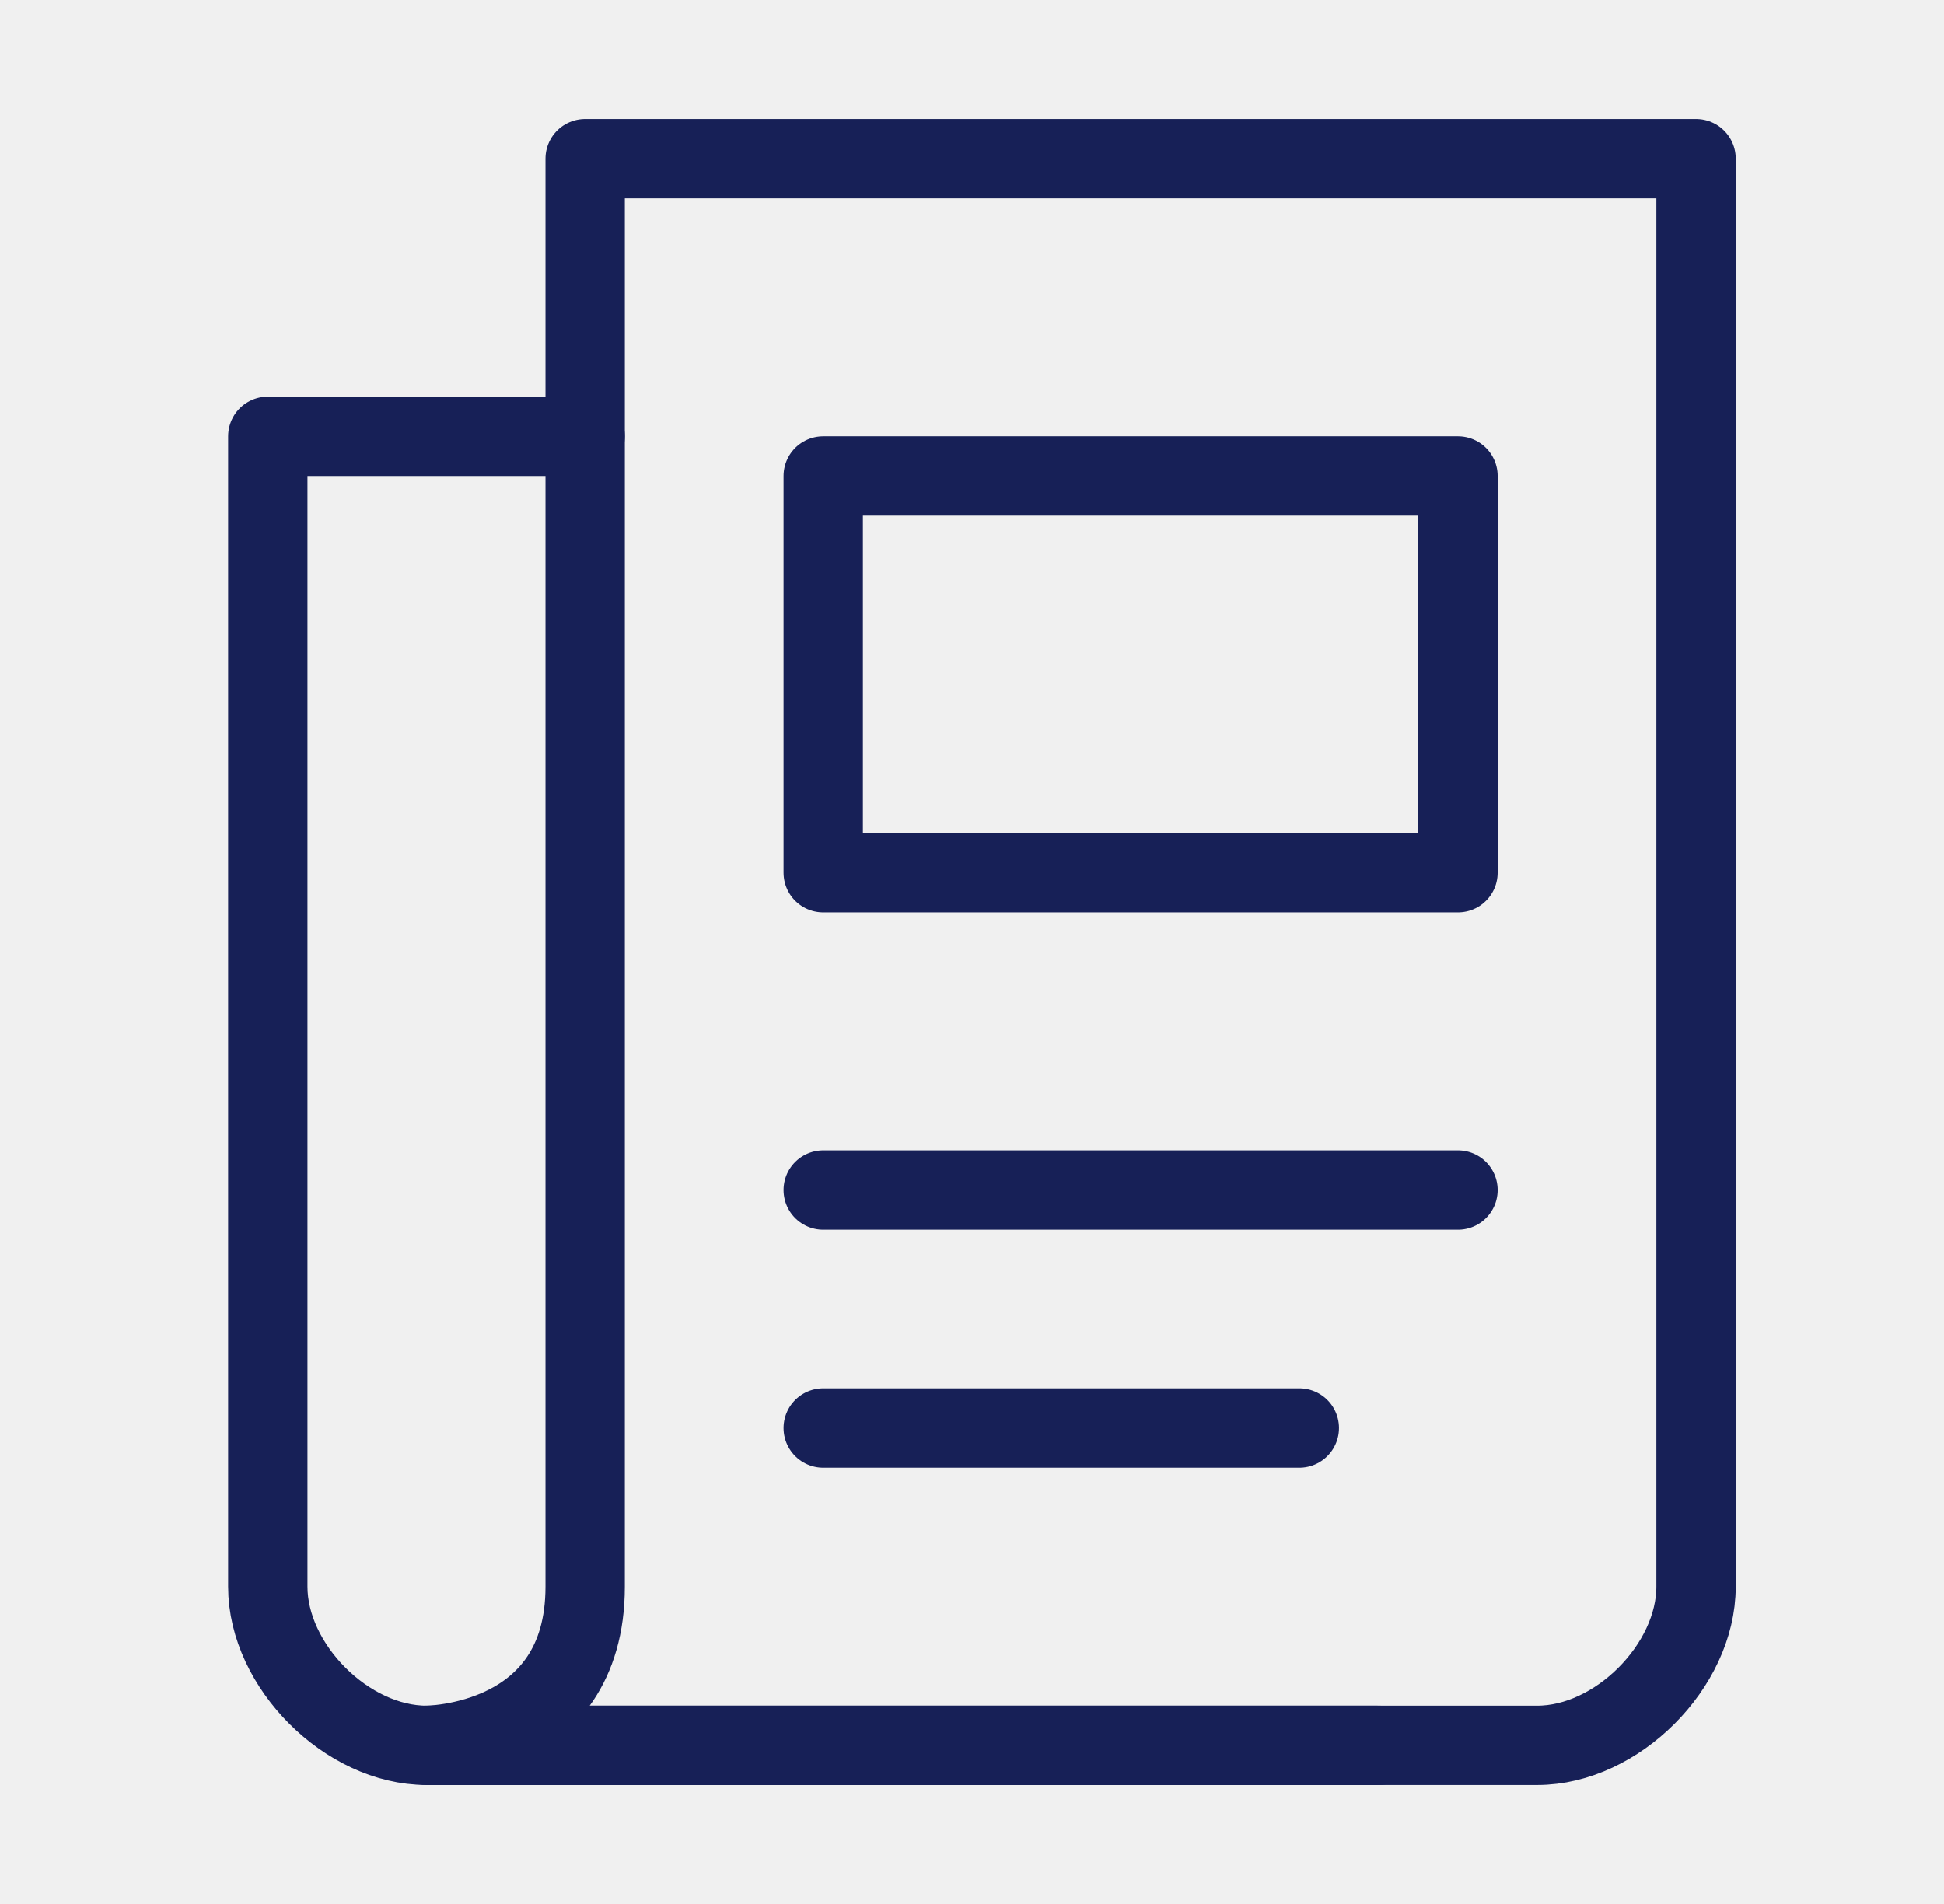
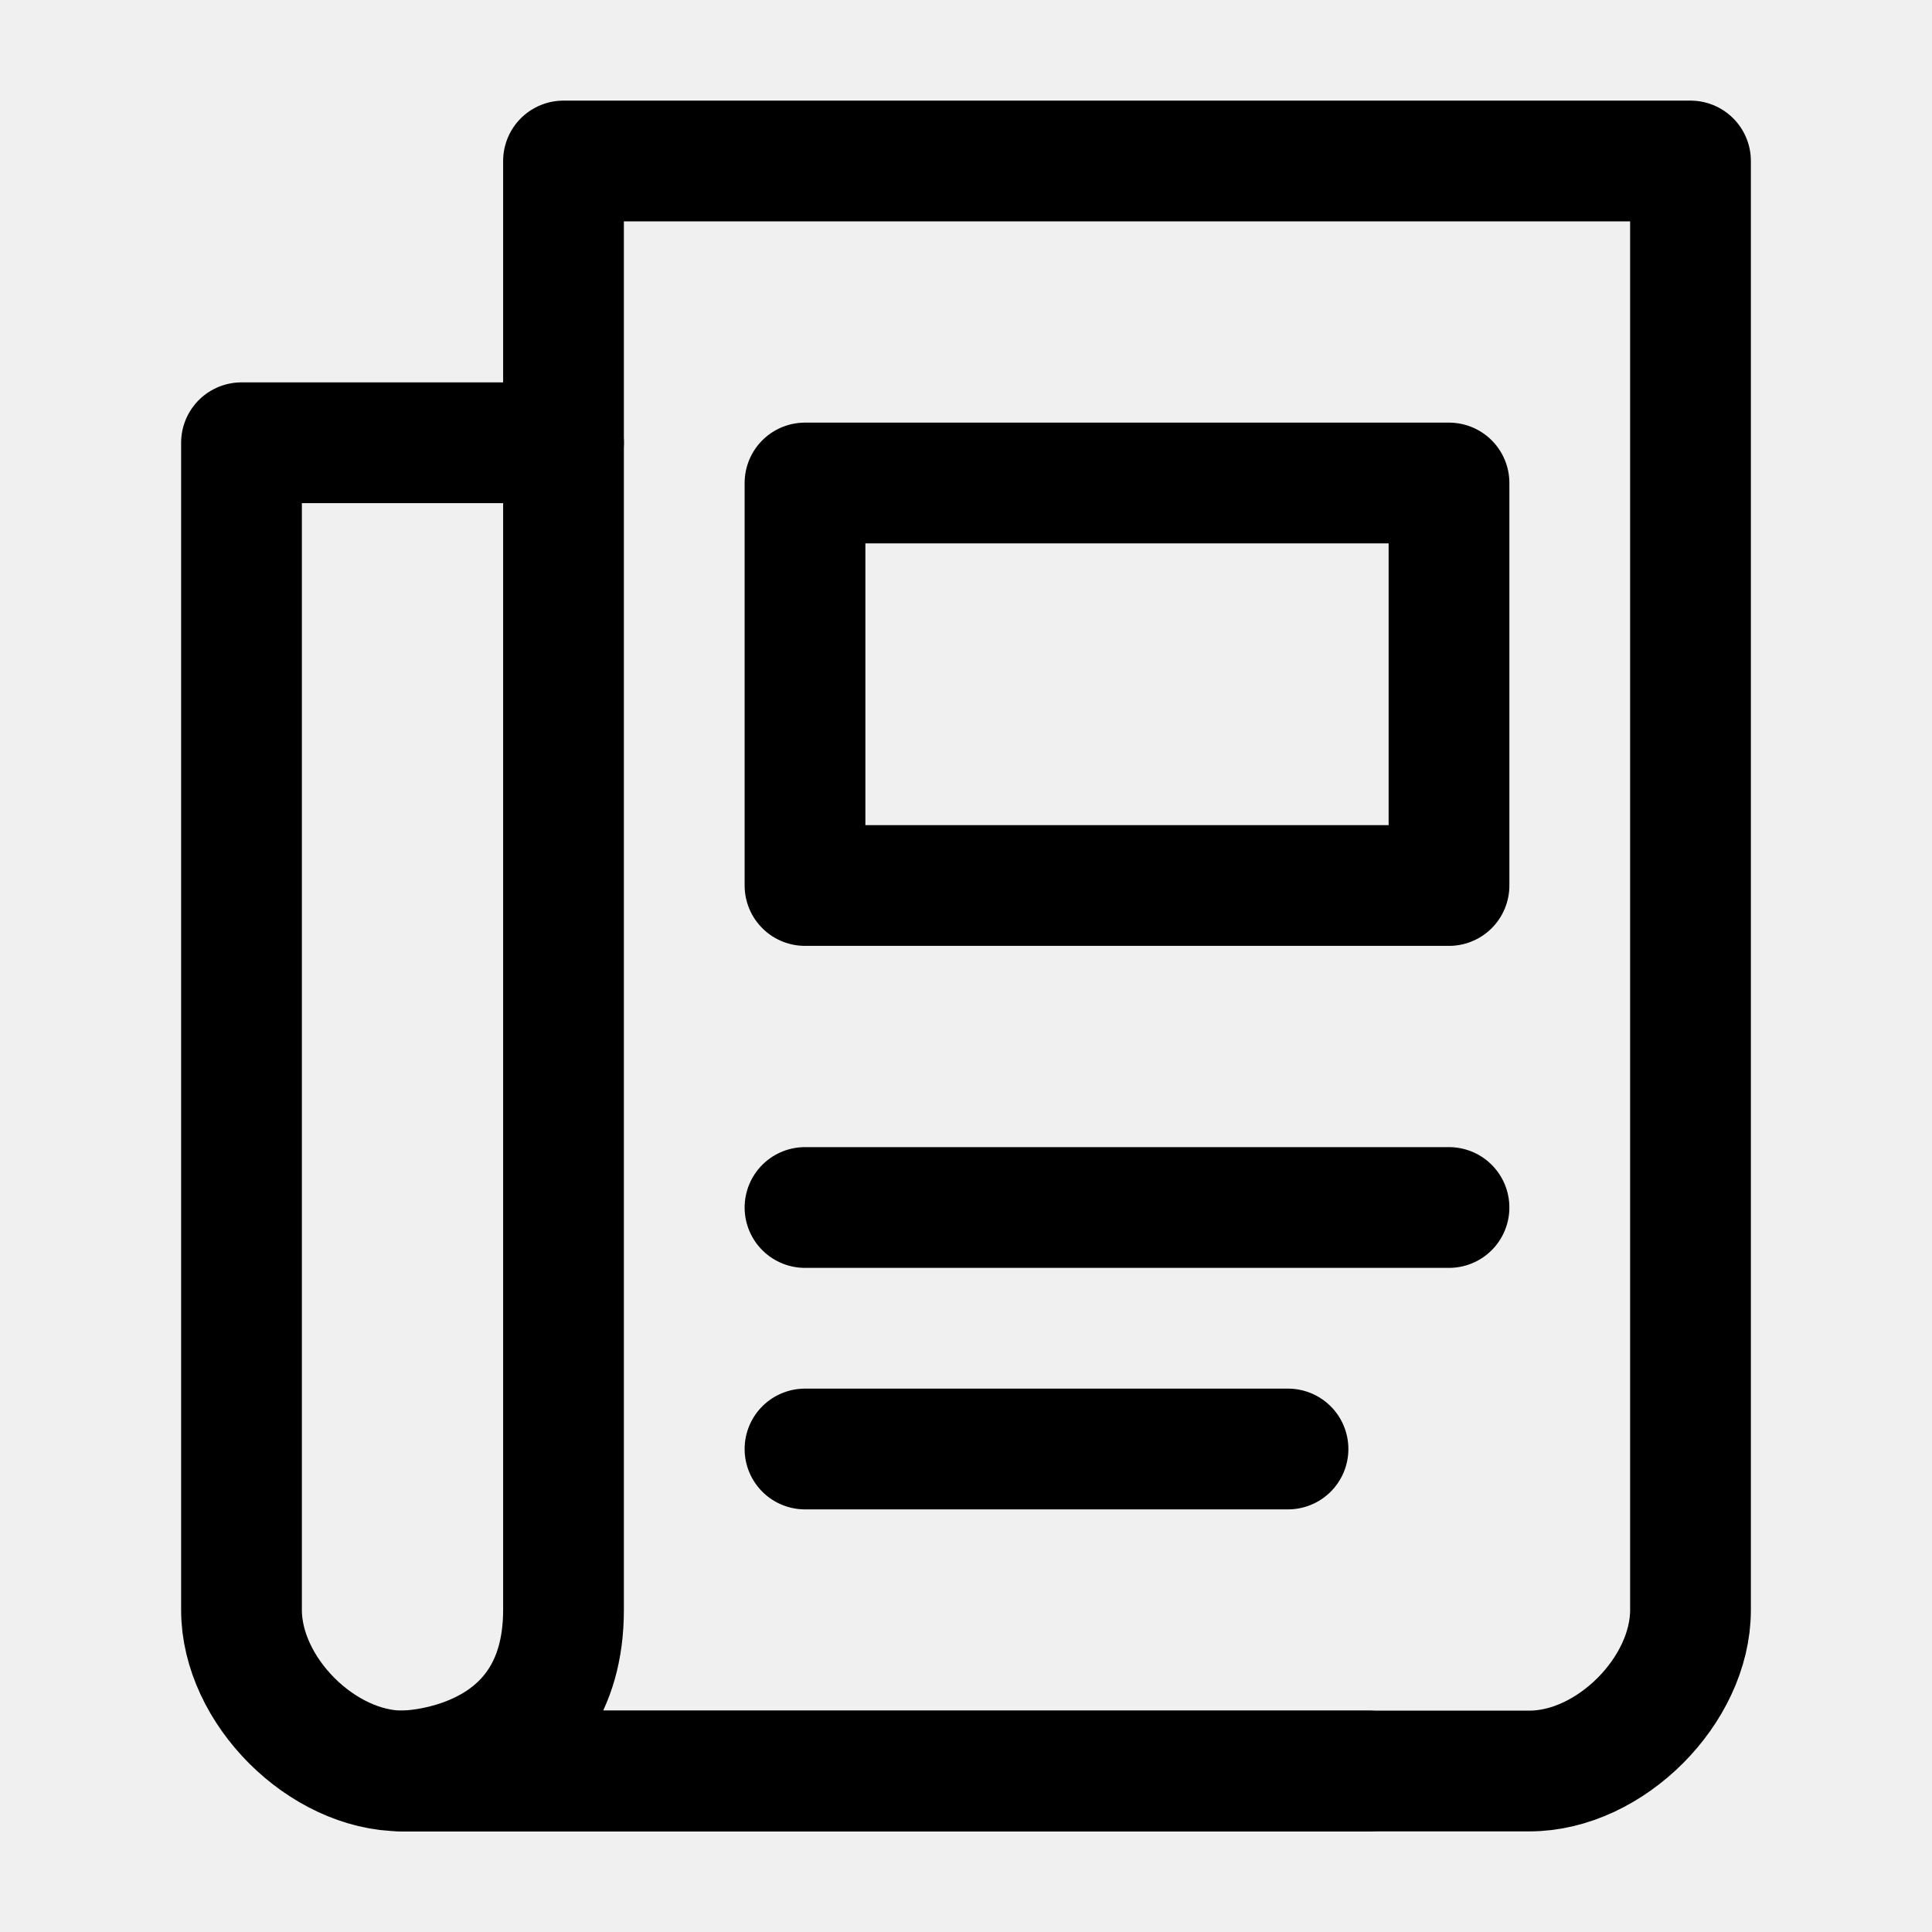
- <svg xmlns="http://www.w3.org/2000/svg" width="49" height="48" viewBox="0 0 49 48" fill="none">
-   <g clip-path="url(#clip0_9538_3977)">
-     <path d="M42.75 40L42.75 4L14.75 4L14.75 40C14.75 44 10.75 44 10.75 44L38.75 44C40.75 44 42.75 42 42.75 40Z" stroke="#172057" stroke-width="2" stroke-linecap="round" stroke-linejoin="round" />
-     <path d="M34.75 44C34.75 44 12.75 44 10.75 44C8.75 44 6.75 42 6.75 40C6.75 38 6.75 11 6.75 11L14.75 11" stroke="#172057" stroke-width="2" stroke-linecap="round" stroke-linejoin="round" />
-     <path d="M20.75 30L36.75 30" stroke="#172057" stroke-width="2" stroke-linecap="round" stroke-linejoin="round" />
-     <path d="M20.75 36L32.75 36" stroke="#172057" stroke-width="2" stroke-linecap="round" stroke-linejoin="round" />
-     <path d="M36.75 22L20.75 22L20.75 12L36.75 12L36.75 22Z" stroke="#172057" stroke-width="2" stroke-linecap="round" stroke-linejoin="round" />
+ <svg xmlns="http://www.w3.org/2000/svg" width="24" height="24" viewBox="0 0 24 24" fill="none">
+   <g clip-path="url(#clip0_2711_30453)">
+     <path d="M21 20L21 2L7 2L7 20C7 22 5 22 5 22L19 22C20 22 21 21 21 20Z" stroke="black" stroke-width="1.5" stroke-linecap="round" stroke-linejoin="round" />
+     <path d="M17 22C17 22 6 22 5 22C4 22 3 21 3 20C3 19 3 5.5 3 5.5L7 5.5" stroke="black" stroke-width="1.5" stroke-linecap="round" stroke-linejoin="round" />
+     <path d="M10 15L18 15" stroke="black" stroke-width="1.5" stroke-linecap="round" stroke-linejoin="round" />
+     <path d="M10 18L16 18" stroke="black" stroke-width="1.5" stroke-linecap="round" stroke-linejoin="round" />
+     <path d="M18 11L10 11L10 6L18 6L18 11Z" stroke="black" stroke-width="1.5" stroke-linecap="round" stroke-linejoin="round" />
  </g>
  <defs>
-     <clipPath id="clip0_9538_3977">
-       <rect width="48" height="48" fill="white" transform="translate(0.75)" />
+     <clipPath id="clip0_2711_30453">
+       <rect width="24" height="24" fill="white" />
    </clipPath>
  </defs>
</svg>
